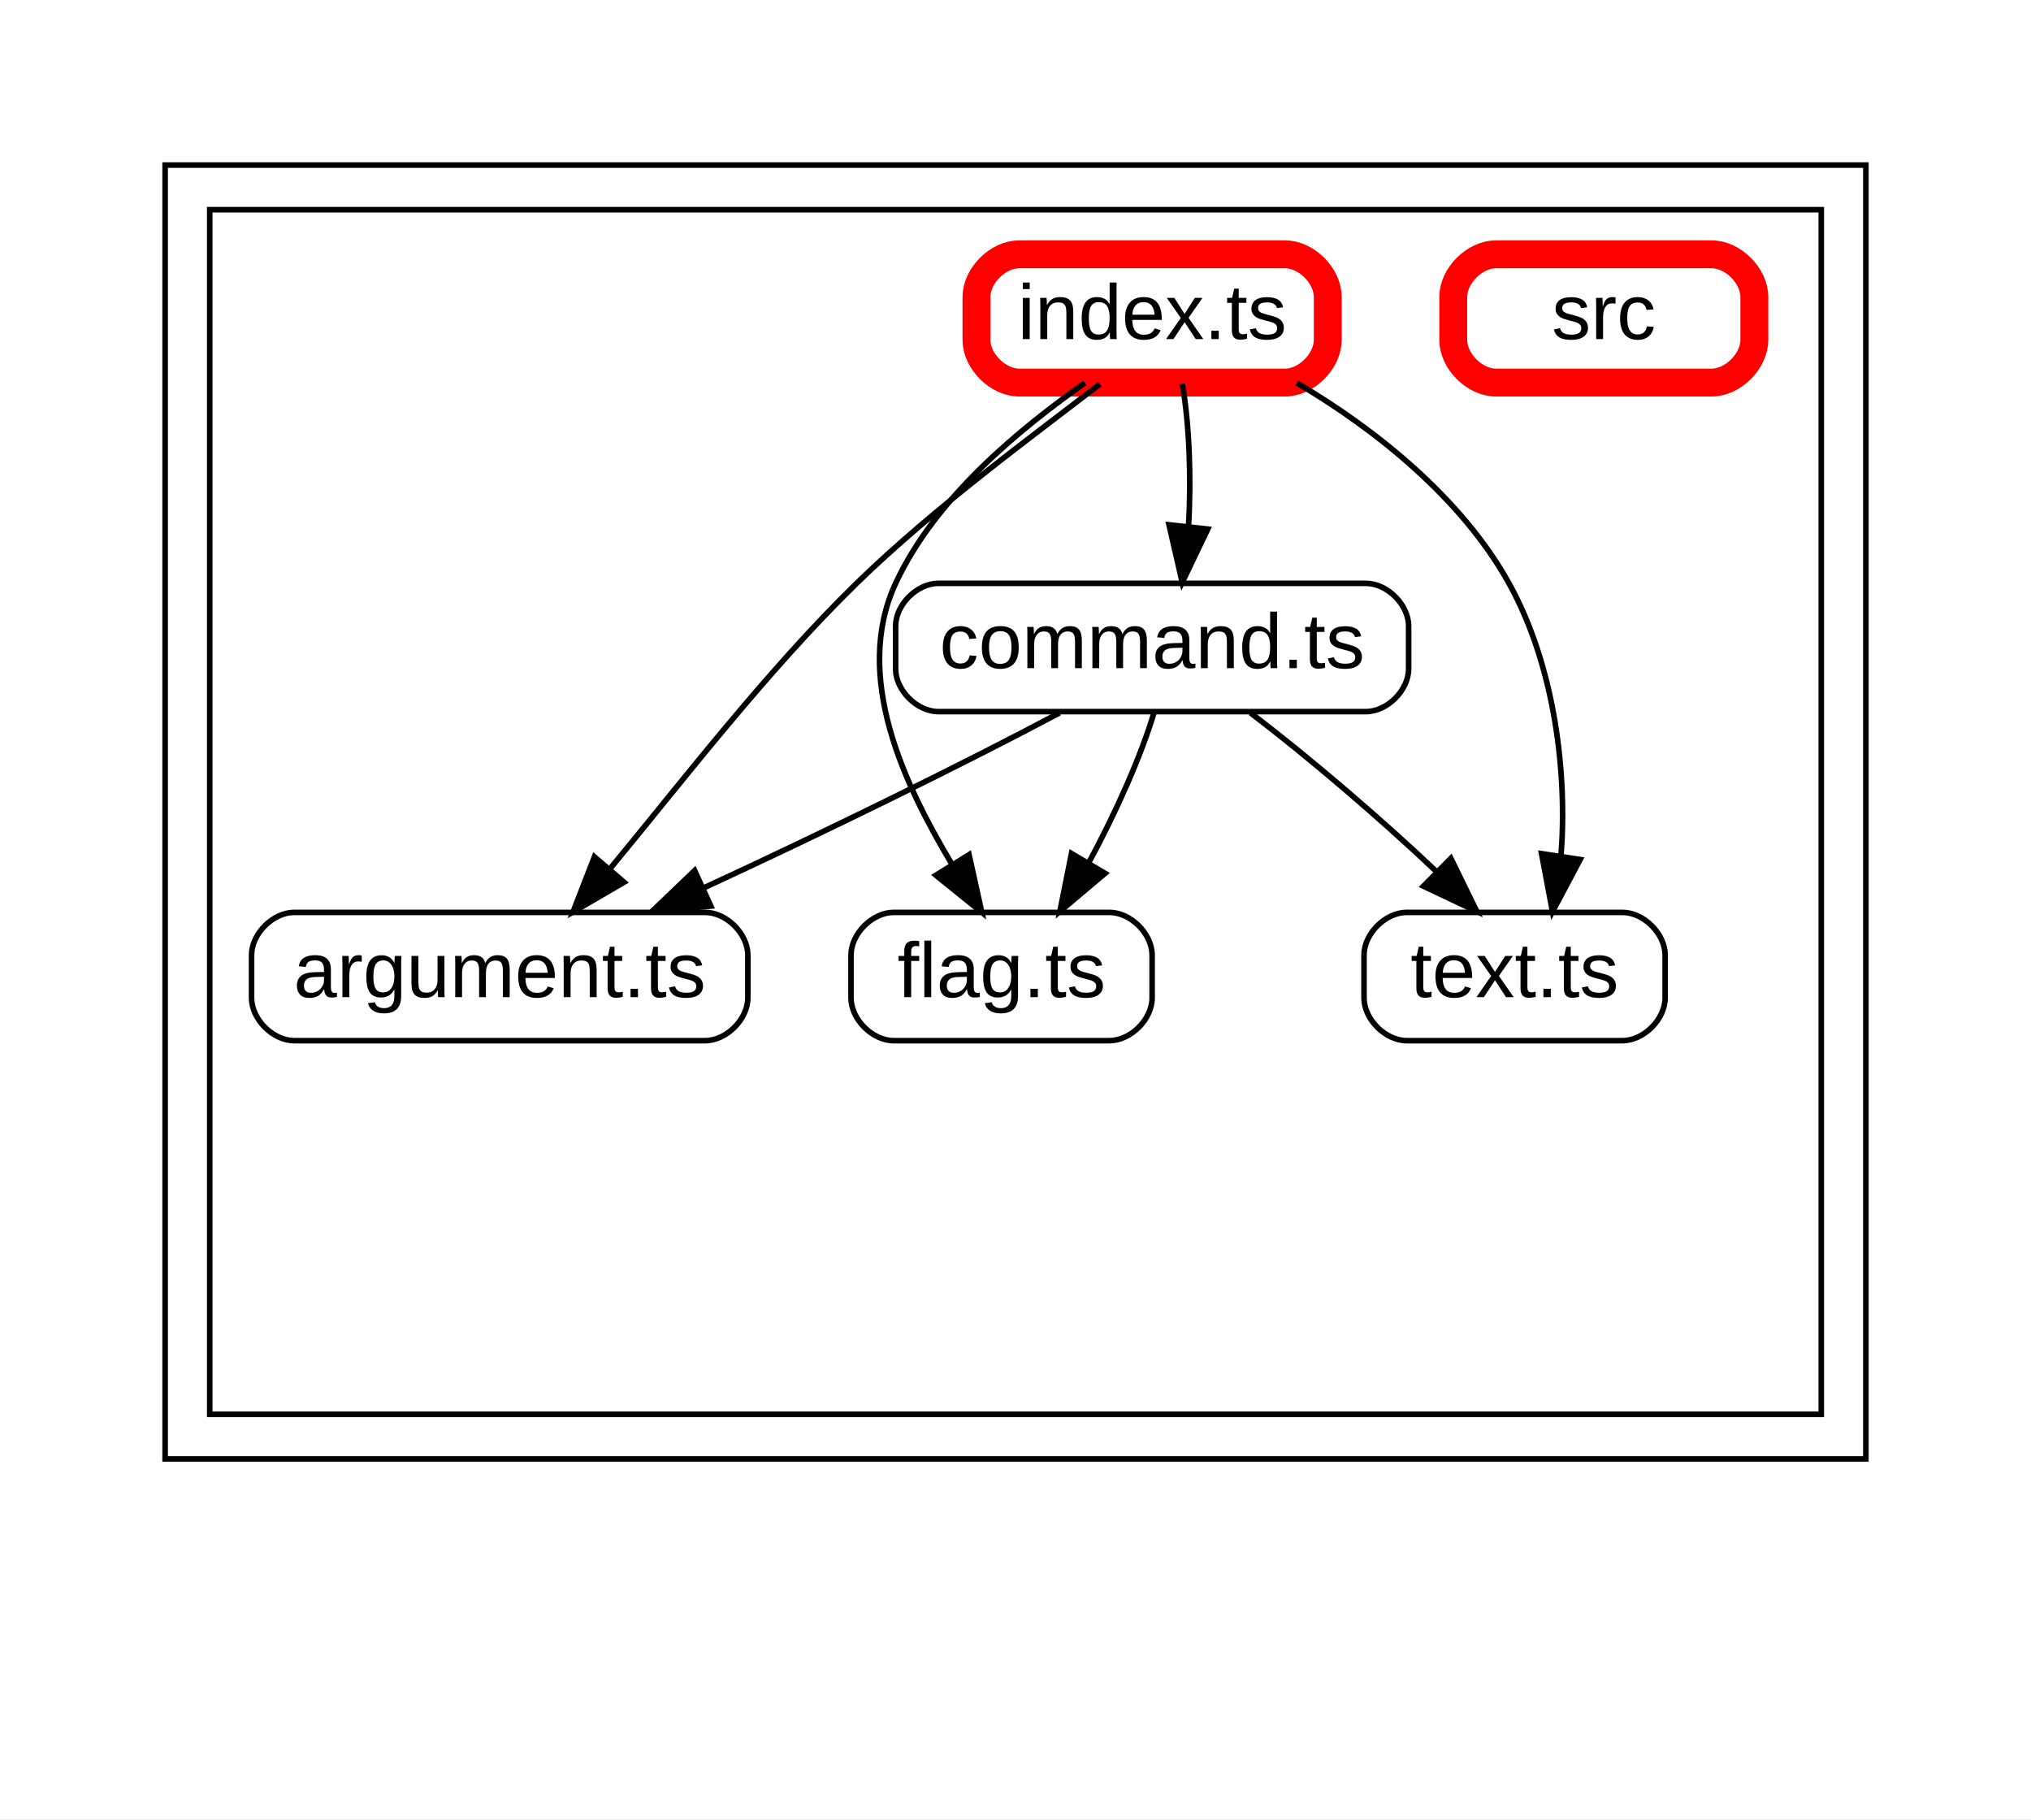
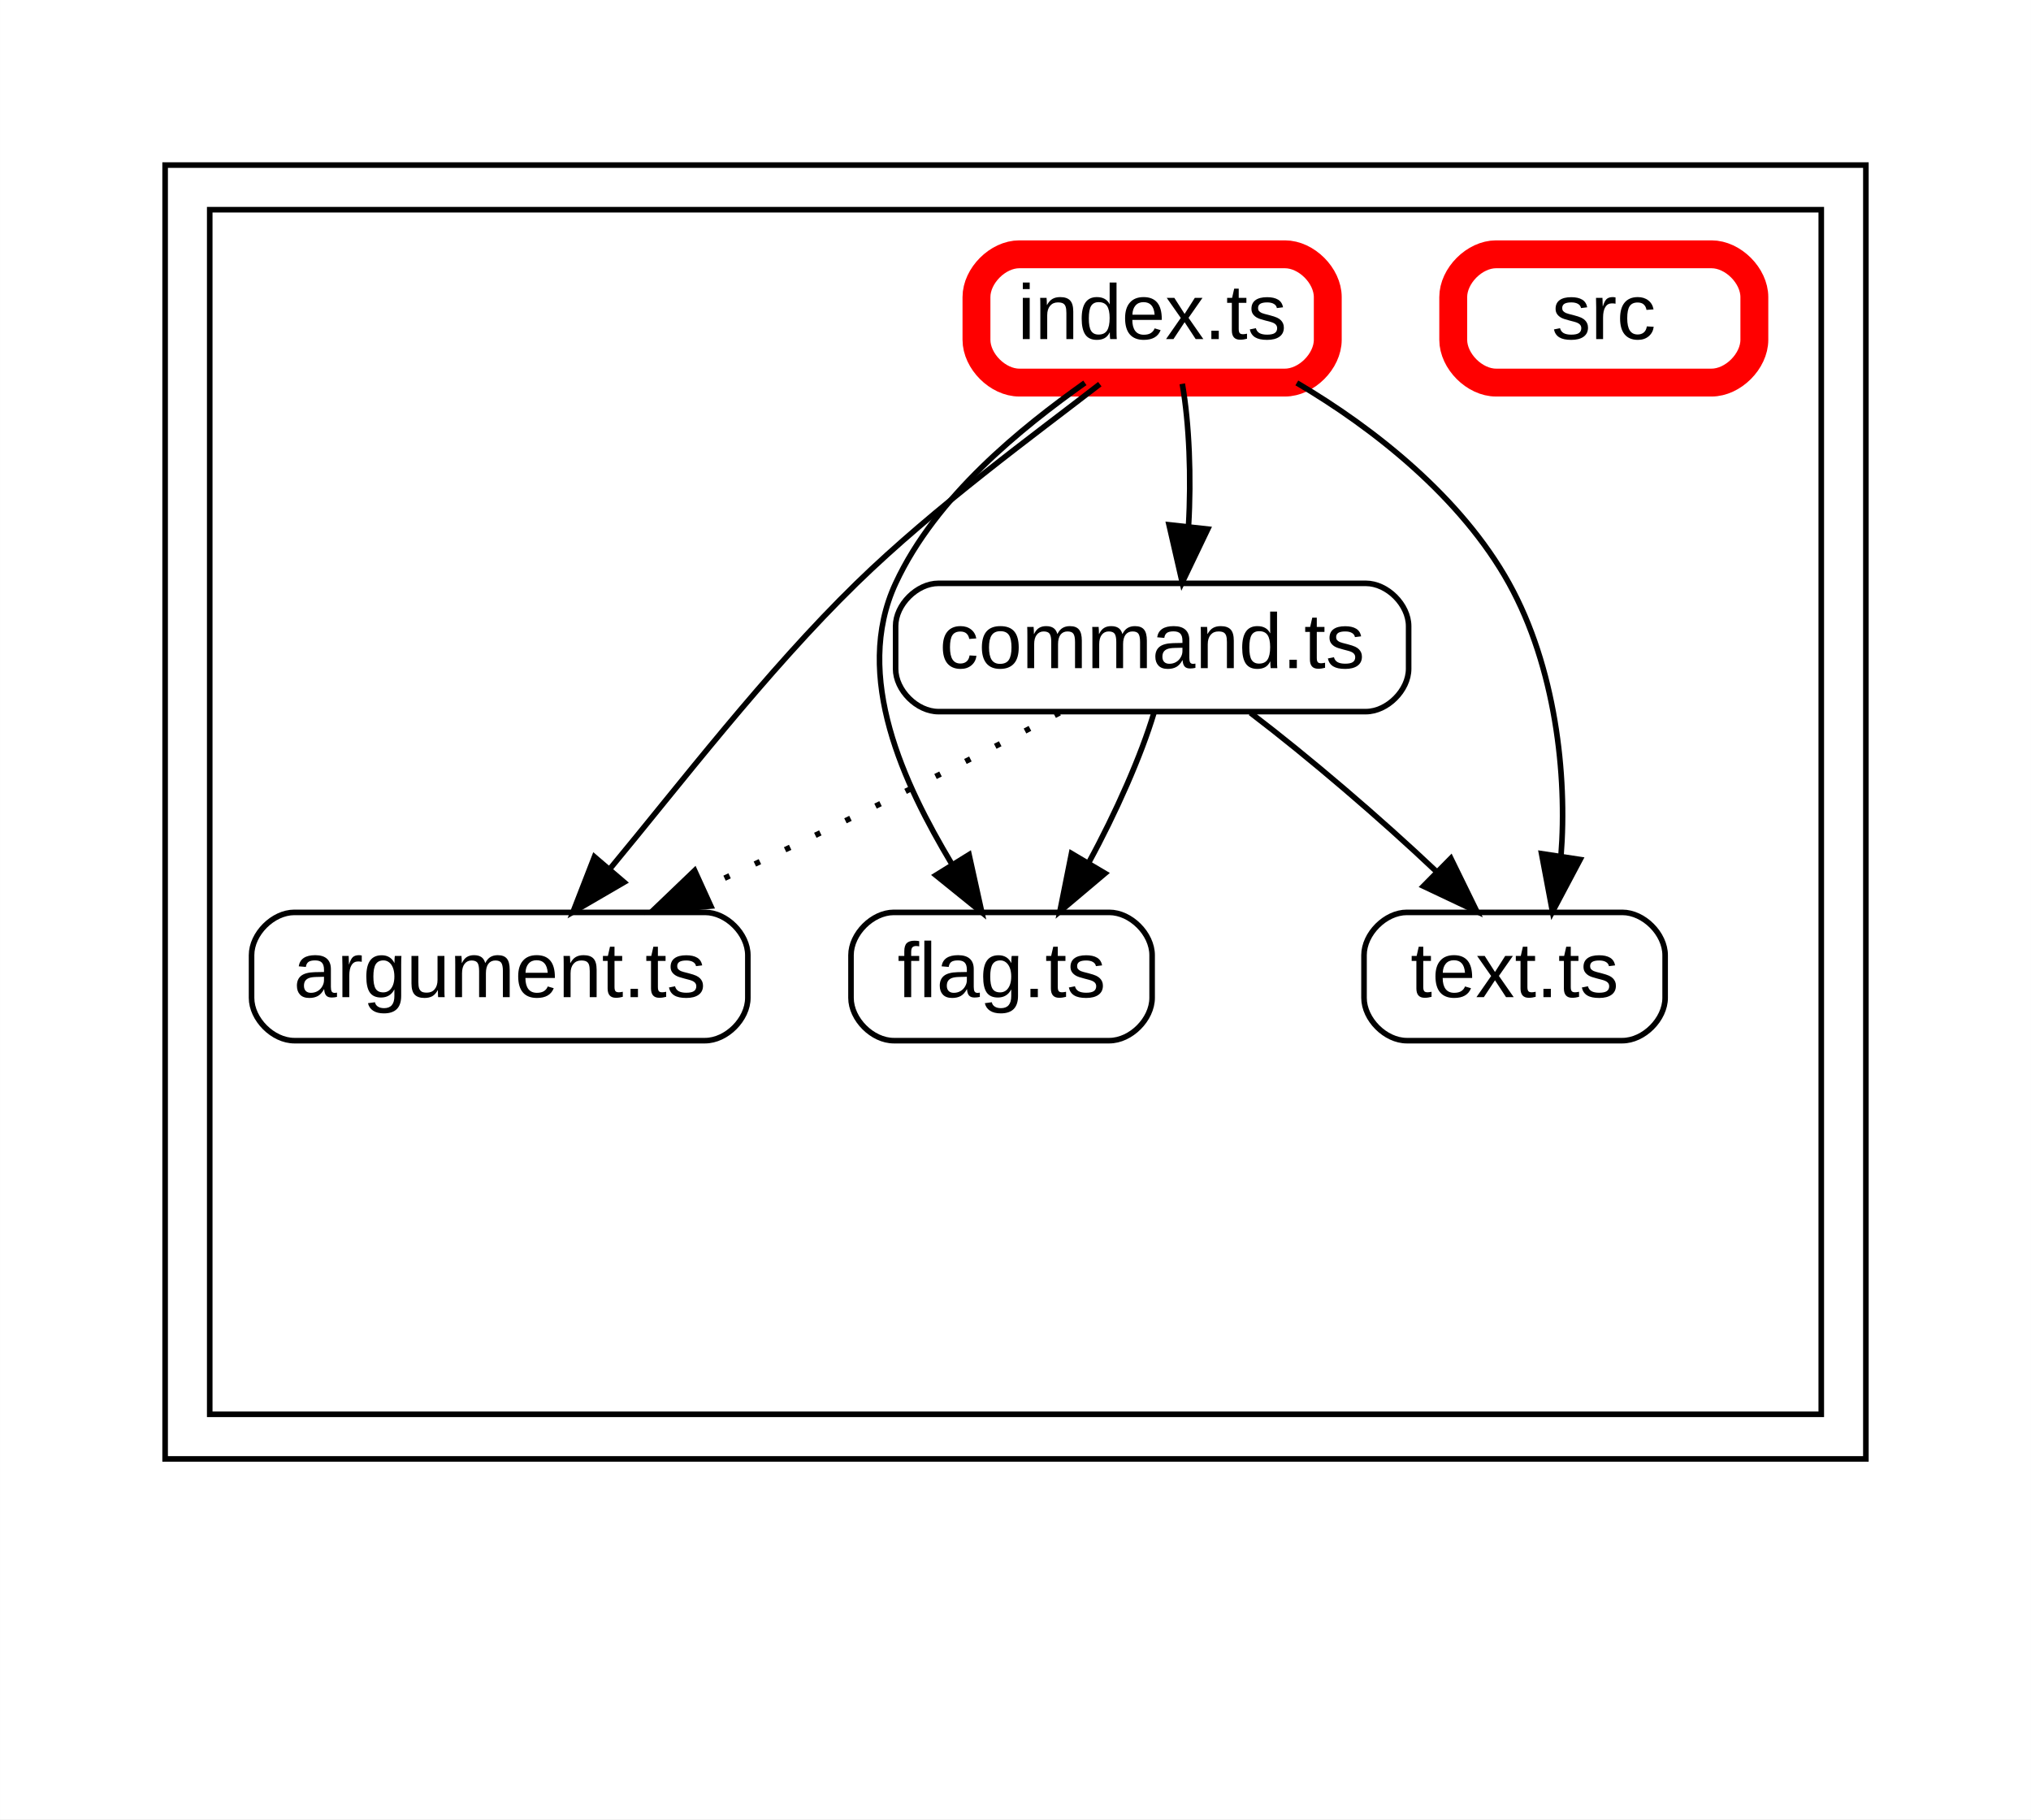
<svg xmlns="http://www.w3.org/2000/svg" width="364pt" height="326pt" viewBox="0.00 0.00 364.20 326.20">
  <g id="graph0" class="graph" transform="scale(1 1) rotate(0) translate(21.6 304.6)">
    <polygon fill="#ffffff" stroke="transparent" points="-21.6,21.6 -21.6,-304.6 342.6,-304.6 342.6,21.6 -21.6,21.6" />
    <g id="clust1" class="cluster">
      <polygon fill="#ffffff" stroke="#000000" points="8,-43 8,-275 313,-275 313,-43 8,-43" />
    </g>
    <g id="clust2" class="cluster">
      <polygon fill="#ffffff" stroke="#000000" points="16,-51 16,-267 305,-267 305,-51 16,-51" />
    </g>
    <g id="node2" class="node">
      <path fill="none" stroke="#000000" d="M104.83,-141C104.83,-141 31.17,-141 31.17,-141 27.33,-141 23.5,-137.17 23.5,-133.33 23.5,-133.33 23.5,-125.67 23.5,-125.67 23.5,-121.83 27.33,-118 31.17,-118 31.17,-118 104.83,-118 104.83,-118 108.67,-118 112.5,-121.83 112.5,-125.67 112.5,-125.67 112.5,-133.33 112.5,-133.33 112.5,-137.17 108.67,-141 104.83,-141" />
      <text text-anchor="middle" x="68" y="-125.8" font-family="Arial" font-size="14.00" fill="#000000">argument.ts</text>
    </g>
    <g id="node3" class="node">
      <path fill="none" stroke="#000000" d="M177.33,-141C177.33,-141 138.67,-141 138.67,-141 134.83,-141 131,-137.17 131,-133.33 131,-133.33 131,-125.67 131,-125.67 131,-121.83 134.83,-118 138.67,-118 138.67,-118 177.33,-118 177.33,-118 181.17,-118 185,-121.83 185,-125.67 185,-125.67 185,-133.33 185,-133.33 185,-137.17 181.17,-141 177.33,-141" />
      <text text-anchor="middle" x="158" y="-125.8" font-family="Arial" font-size="14.00" fill="#000000">flag.ts</text>
    </g>
    <g id="node4" class="node">
      <path fill="none" stroke="#000000" d="M269.33,-141C269.33,-141 230.67,-141 230.67,-141 226.83,-141 223,-137.17 223,-133.33 223,-133.33 223,-125.67 223,-125.67 223,-121.83 226.83,-118 230.67,-118 230.67,-118 269.33,-118 269.33,-118 273.17,-118 277,-121.83 277,-125.67 277,-125.67 277,-133.33 277,-133.33 277,-137.17 273.17,-141 269.33,-141" />
      <text text-anchor="middle" x="250" y="-125.8" font-family="Arial" font-size="14.00" fill="#000000">text.ts</text>
    </g>
    <g id="node5" class="node">
      <path fill="none" stroke="#000000" d="M223.33,-200C223.33,-200 146.67,-200 146.67,-200 142.83,-200 139,-196.17 139,-192.33 139,-192.33 139,-184.67 139,-184.67 139,-180.83 142.83,-177 146.67,-177 146.67,-177 223.33,-177 223.33,-177 227.17,-177 231,-180.83 231,-184.67 231,-184.67 231,-192.33 231,-192.33 231,-196.17 227.17,-200 223.33,-200" />
      <text text-anchor="middle" x="185" y="-184.8" font-family="Arial" font-size="14.00" fill="#000000">command.ts</text>
    </g>
    <g id="edge13" class="edge">
-       <path fill="none" stroke="black" d="M168.4,-176.78C151.74,-167.9 125.85,-155.19 104.47,-145.34" />
+       <path fill="none" stroke="black" stroke-dasharray="1,5" d="M168.4,-176.78C151.74,-167.9 125.85,-155.19 104.47,-145.34" />
      <polygon fill="black" stroke="black" points="105.86,-142.13 95.31,-141.17 102.96,-148.5 105.86,-142.13" />
    </g>
    <g id="edge15" class="edge">
      <path fill="none" stroke="black" d="M185.33,-176.78C183.08,-169.22 178.52,-158.87 173.61,-149.88" />
      <polygon fill="black" stroke="black" points="176.56,-148 168.46,-141.17 170.54,-151.56 176.56,-148" />
    </g>
    <g id="edge17" class="edge">
      <path fill="none" stroke="black" d="M202.64,-176.78C213.11,-168.82 226.01,-157.77 235.83,-148.47" />
      <polygon fill="black" stroke="black" points="238.57,-150.69 243.23,-141.17 233.65,-145.7 238.57,-150.69" />
    </g>
    <g id="node6" class="node">
      <path fill="none" stroke="#ff0000" stroke-width="5" d="M285.33,-259C285.33,-259 246.67,-259 246.67,-259 242.83,-259 239,-255.17 239,-251.33 239,-251.33 239,-243.67 239,-243.67 239,-239.83 242.83,-236 246.67,-236 246.67,-236 285.33,-236 285.33,-236 289.17,-236 293,-239.83 293,-243.67 293,-243.67 293,-251.33 293,-251.33 293,-255.17 289.17,-259 285.33,-259" />
      <text text-anchor="middle" x="266" y="-243.8" font-family="Arial" font-size="14.00" fill="#000000">src</text>
    </g>
    <g id="node8" class="node">
      <path fill="none" stroke="#ff0000" stroke-width="5" d="M208.83,-259C208.83,-259 161.17,-259 161.17,-259 157.33,-259 153.5,-255.17 153.5,-251.33 153.5,-251.33 153.5,-243.67 153.5,-243.67 153.5,-239.83 157.33,-236 161.17,-236 161.17,-236 208.83,-236 208.83,-236 212.67,-236 216.5,-239.83 216.5,-243.67 216.5,-243.67 216.5,-251.33 216.5,-251.33 216.5,-255.17 212.67,-259 208.83,-259" />
      <text text-anchor="middle" x="185" y="-243.8" font-family="Arial" font-size="14.00" fill="#000000">index.ts</text>
    </g>
    <g id="edge19" class="edge">
      <path fill="none" stroke="black" d="M175.62,-235.72C164.26,-226.91 146.07,-213.71 132,-200 115.79,-184.2 100.04,-163.61 87.88,-148.95" />
      <polygon fill="black" stroke="black" points="90.31,-146.41 81.15,-141.08 84.99,-150.96 90.31,-146.41" />
    </g>
    <g id="edge23" class="edge">
      <path fill="none" stroke="black" d="M172.94,-235.95C161.68,-227.94 146.26,-215.65 139,-200 131.26,-183.32 140.61,-163.87 149.01,-149.79" />
      <polygon fill="black" stroke="black" points="152.17,-151.35 154.46,-141 146.22,-147.66 152.17,-151.35" />
    </g>
    <g id="edge25" class="edge">
      <path fill="none" stroke="black" d="M210.95,-235.94C224.86,-227.78 240.52,-215.31 249,-200 257.29,-185.04 259.49,-165.62 258.32,-151.1" />
      <polygon fill="black" stroke="black" points="261.76,-150.48 256.8,-141.12 254.84,-151.53 261.76,-150.48" />
    </g>
    <g id="edge21" class="edge">
      <path fill="none" stroke="black" d="M190.41,-235.78C191.67,-228.61 192.04,-218.95 191.53,-210.31" />
      <polygon fill="black" stroke="black" points="194.98,-209.73 190.4,-200.17 188.03,-210.5 194.98,-209.73" />
    </g>
  </g>
</svg>
